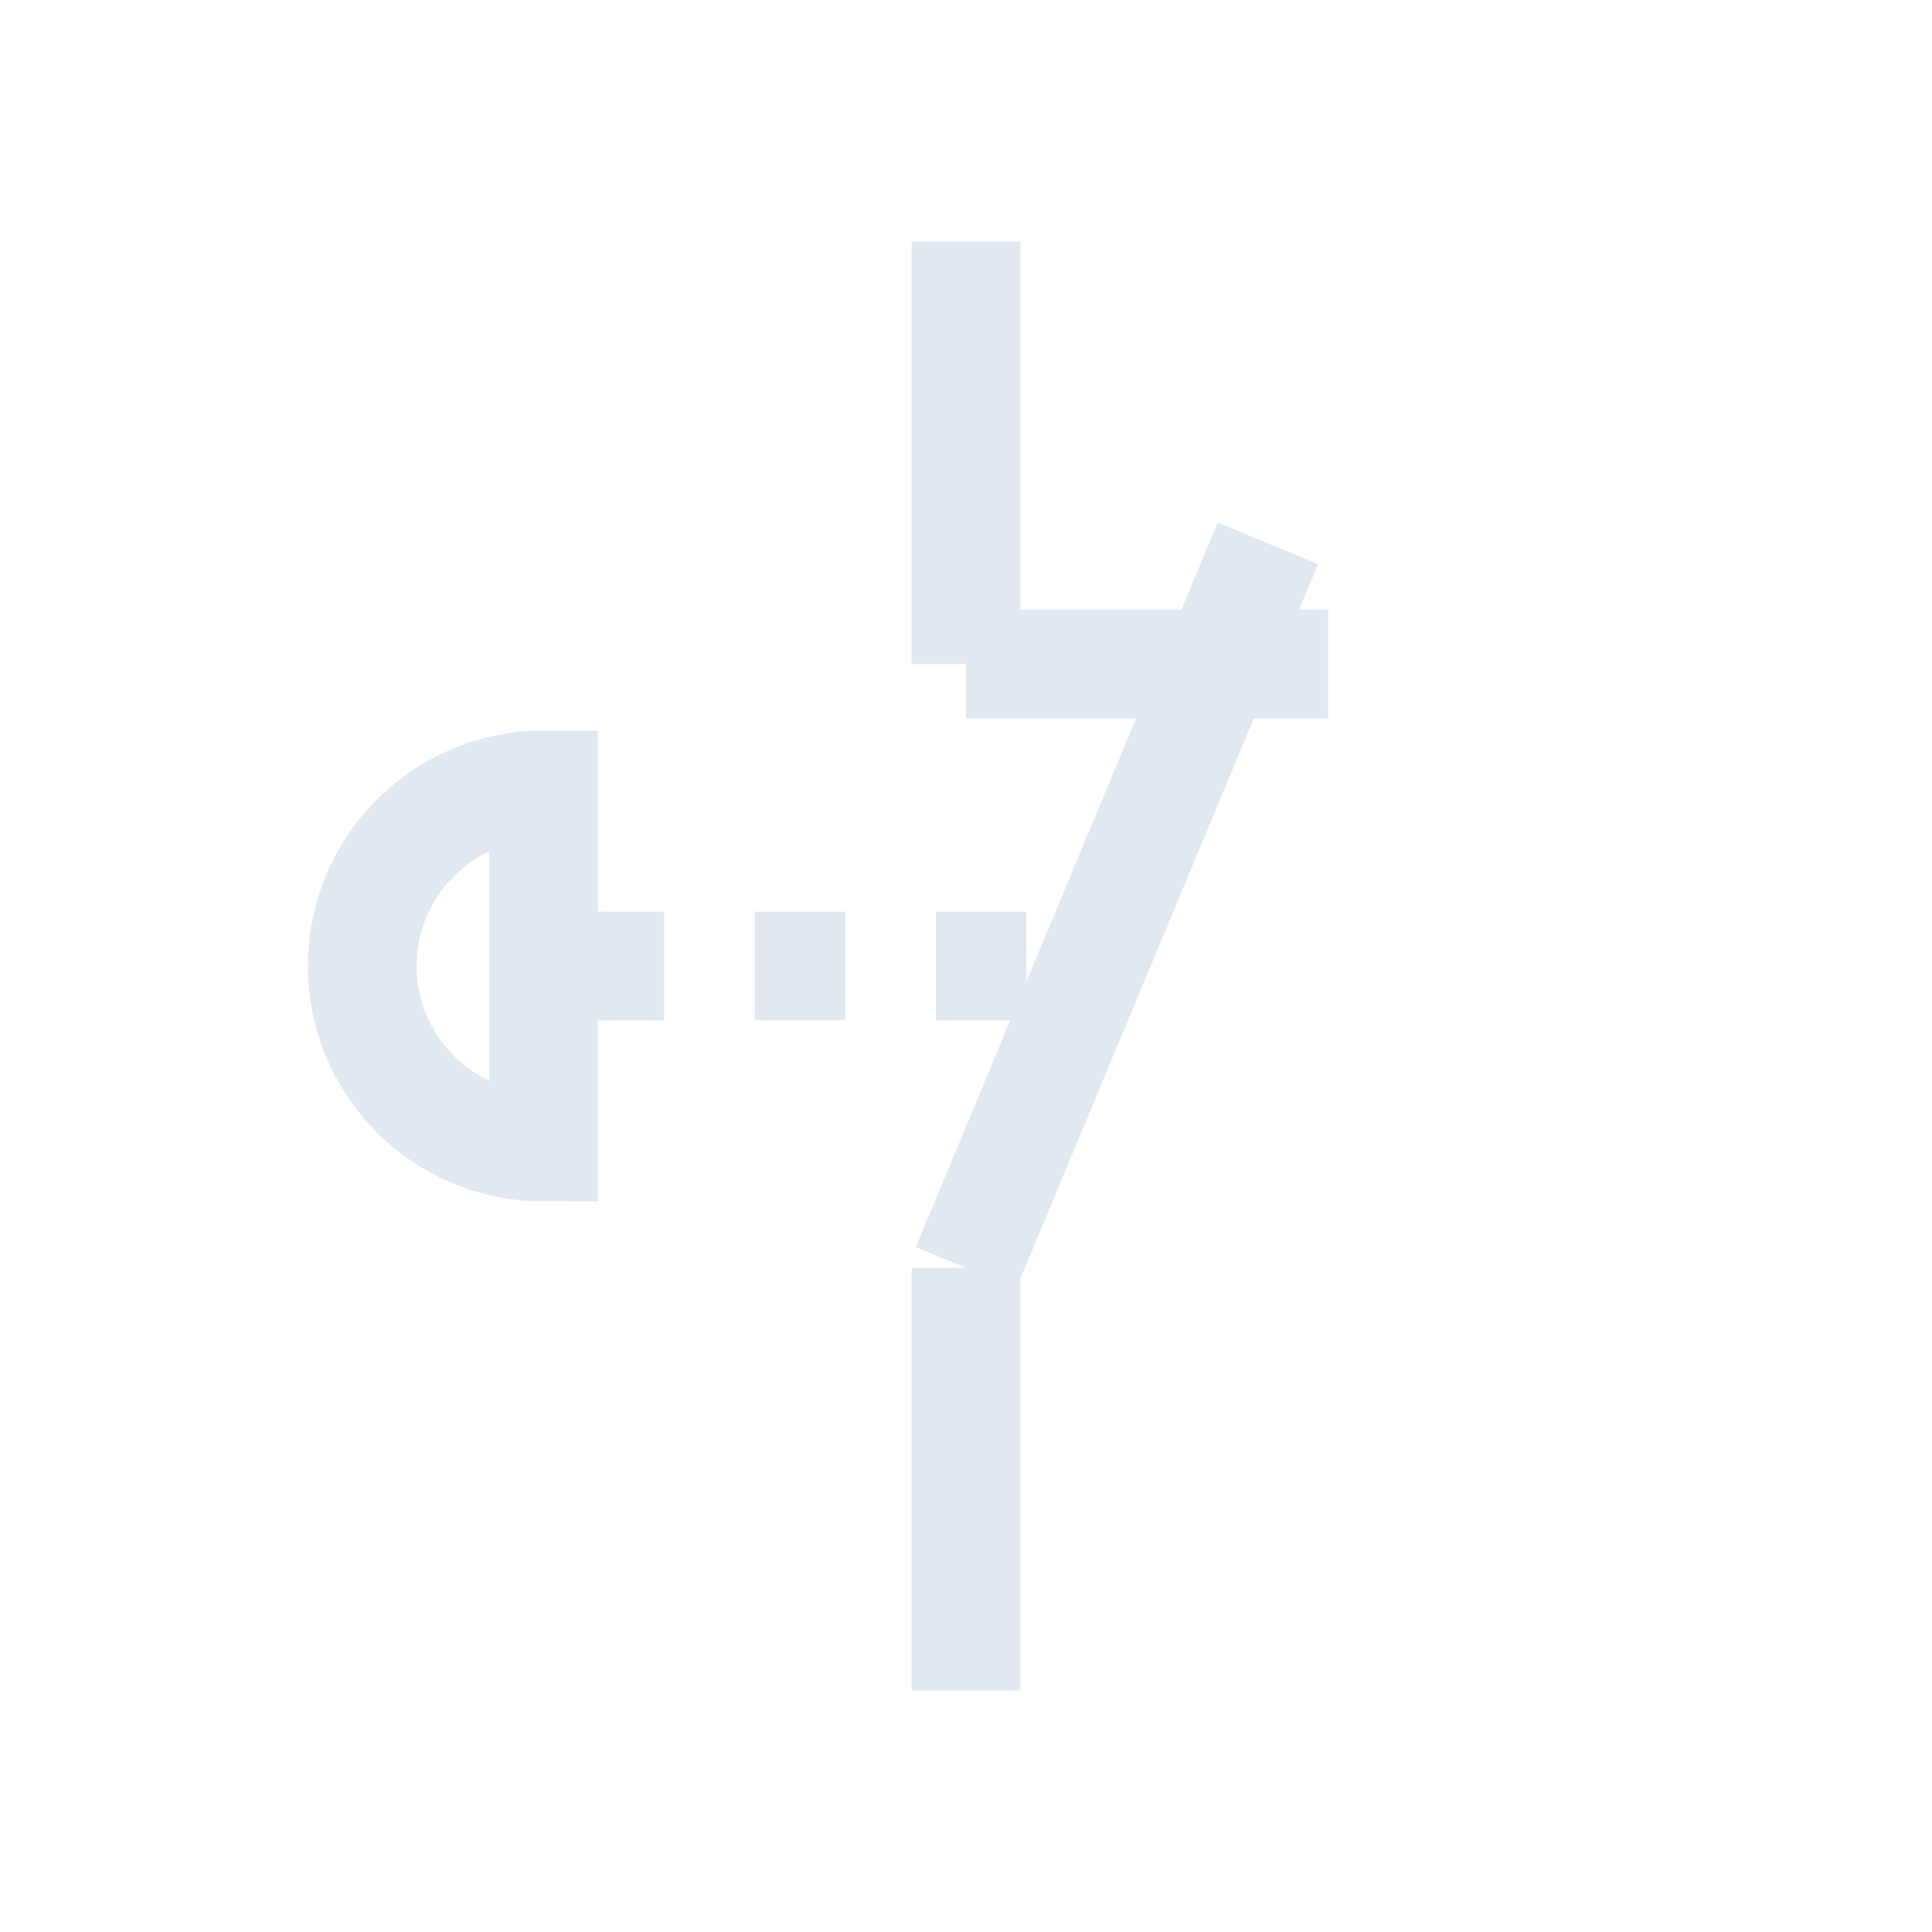
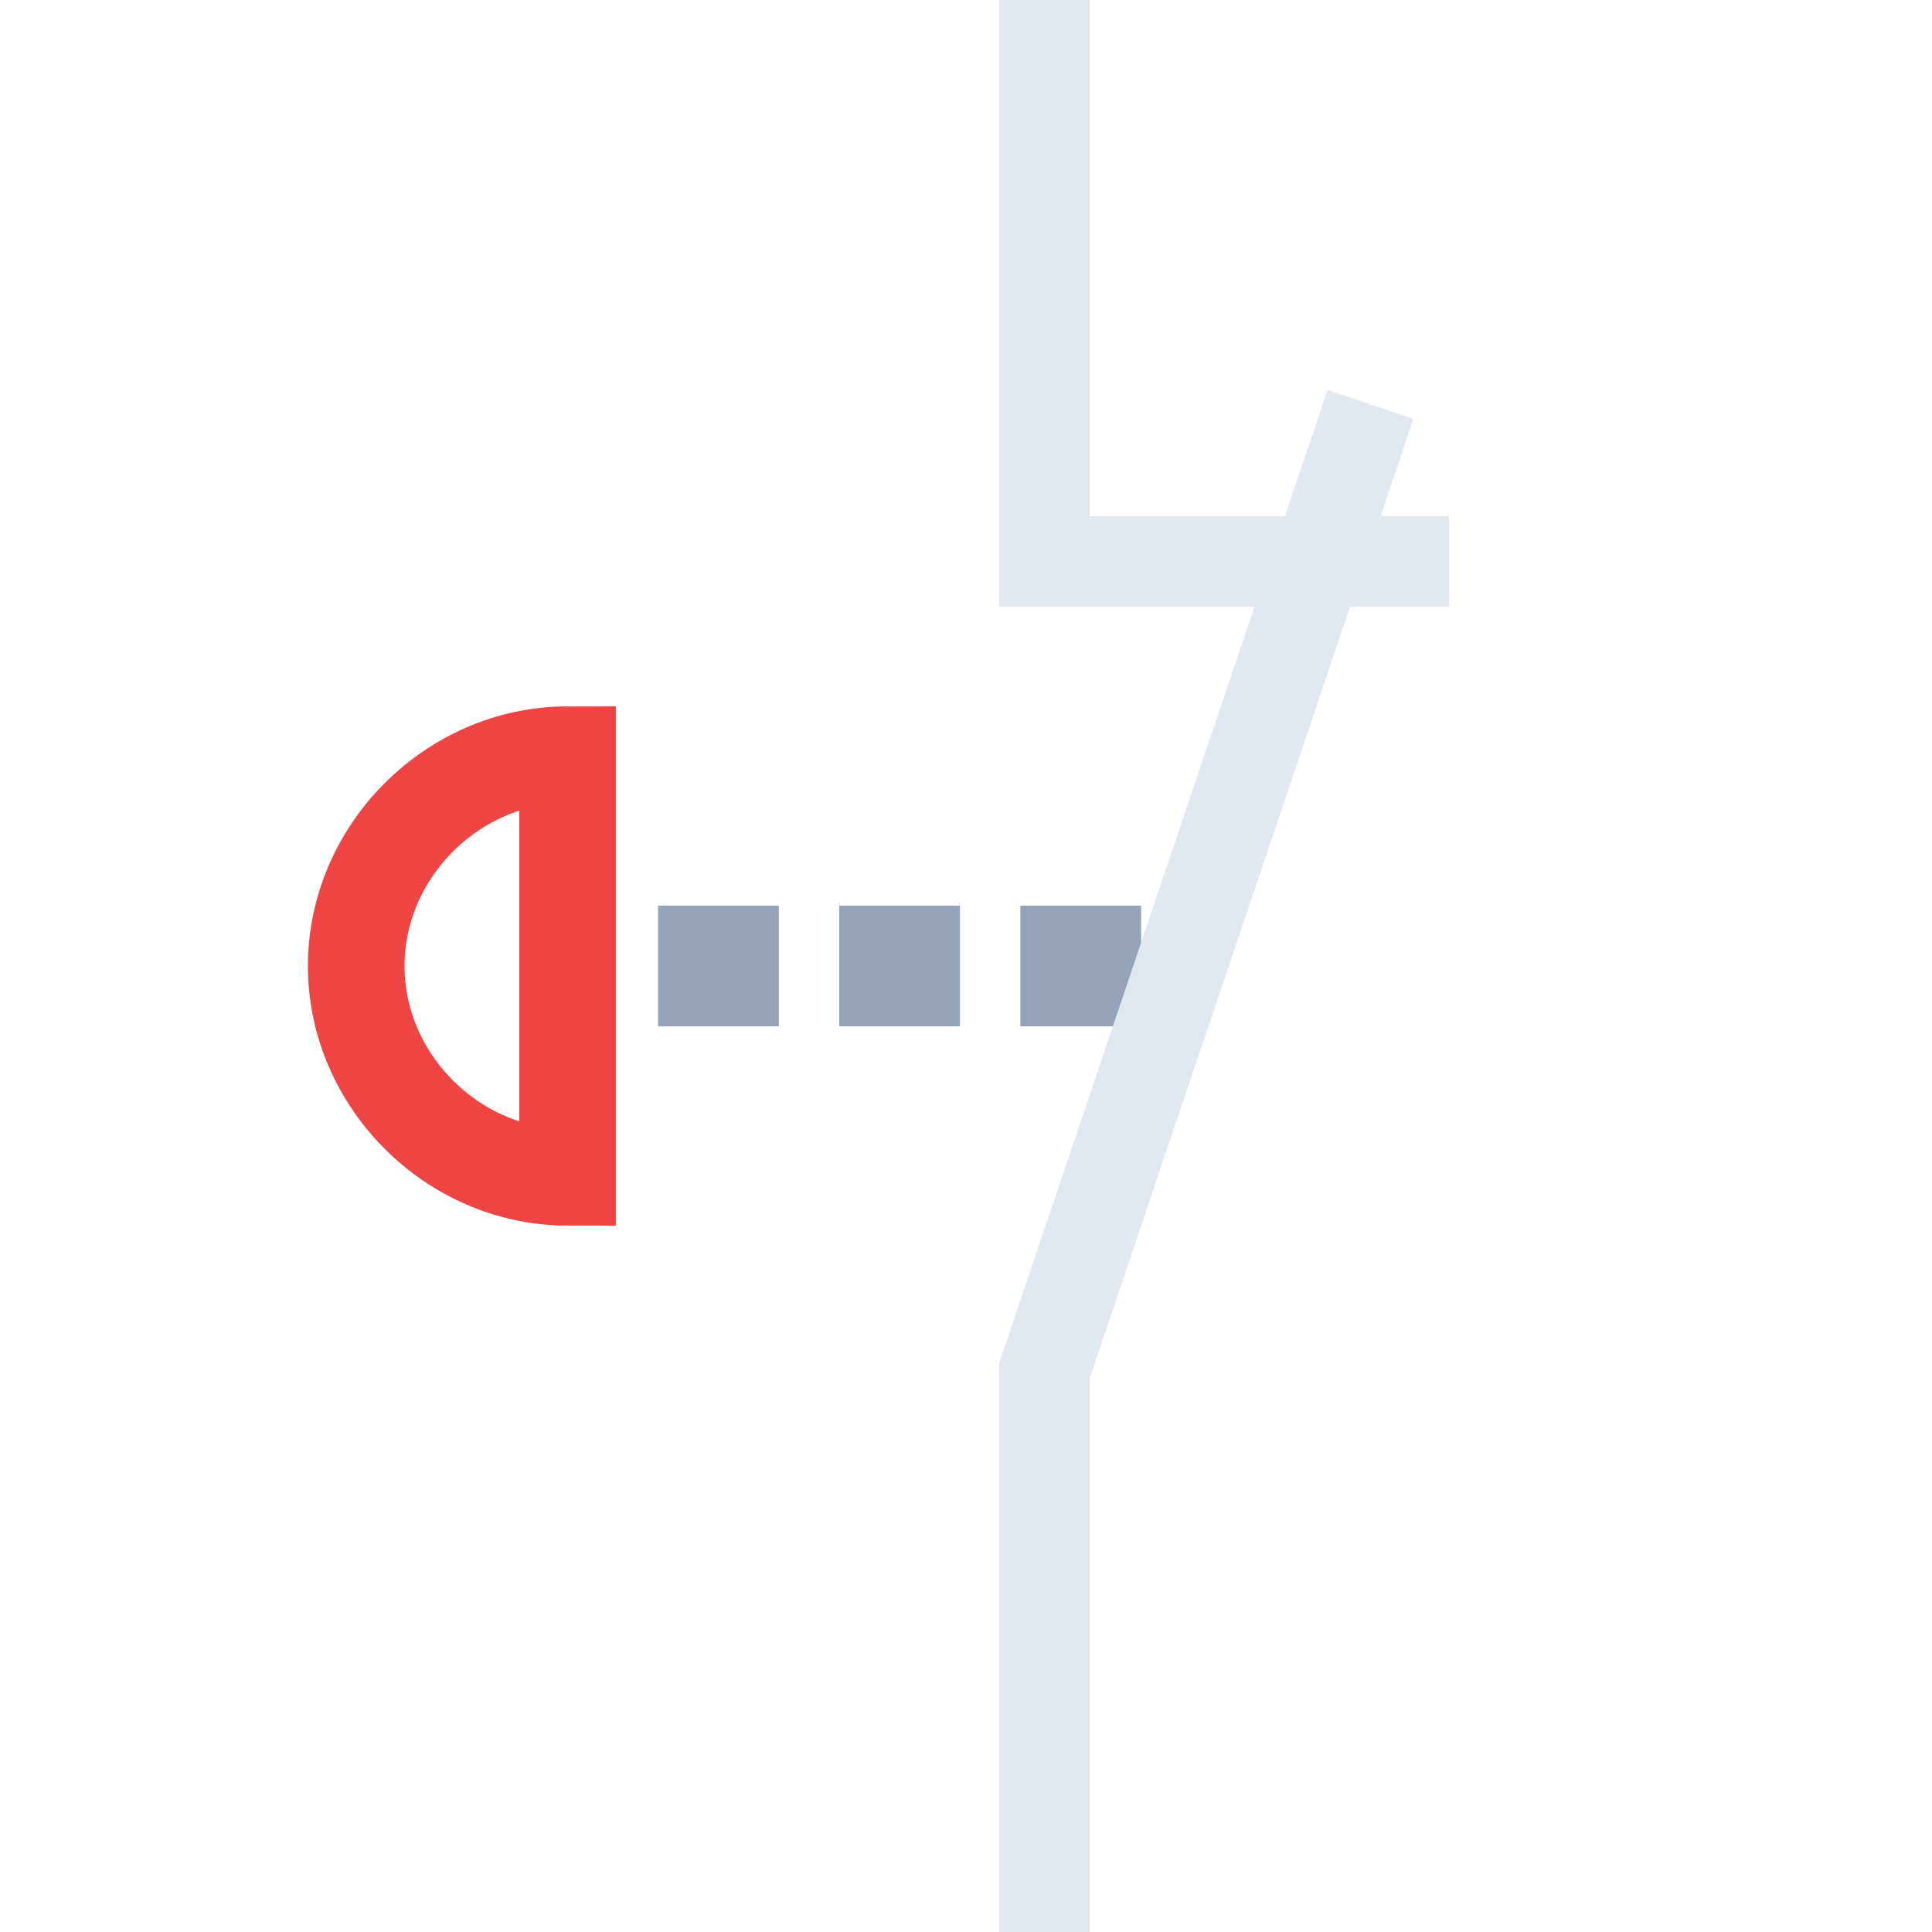
- <svg xmlns="http://www.w3.org/2000/svg" width="32" height="32" viewBox="0 0 32 32" fill="none" stroke="#e2e8f0" stroke-width="1.8">
-   <line x1="16" y1="4" x2="16" y2="11" />
-   <line x1="16" y1="11" x2="22" y2="11" />
-   <line x1="16" y1="21" x2="16" y2="28" />
-   <line x1="16" y1="21" x2="21" y2="9" />
-   <line x1="17" y1="16" x2="9" y2="16" stroke-dasharray="1.5,1.5" />
-   <path d="M 9 13 A 3 3 0 0 0 9 19 Z" />
+ <svg xmlns="http://www.w3.org/2000/svg" id="Capa_1" version="1.1" viewBox="0 0 32 32">
+   <defs>
+     <style>
+       .st0 {
+         stroke: #e2e8f0;
+         stroke-width: 1.5px;
+       }
+ 
+       .st0, .st1, .st2 {
+         fill: none;
+       }
+ 
+       .st1 {
+         stroke: #94a3b8;
+         stroke-dasharray: 2 1;
+         stroke-width: 2px;
+       }
+ 
+       .st2 {
+         stroke: #ef4444;
+         stroke-width: 1.6px;
+       }
+     </style>
+   </defs>
+   <line class="st1" x1="10.9" y1="16" x2="19.6" y2="16" />
+   <path class="st2" d="M9.4,19.5c-1.9,0-3.5-1.6-3.5-3.5s1.6-3.5,3.5-3.5v7Z" />
+   <g>
+     <polyline class="st0" points="17.3 0 17.3 9.3 24 9.3" />
+     <polyline class="st0" points="22.7 6.7 17.3 22.7 17.3 32" />
+   </g>
</svg>
